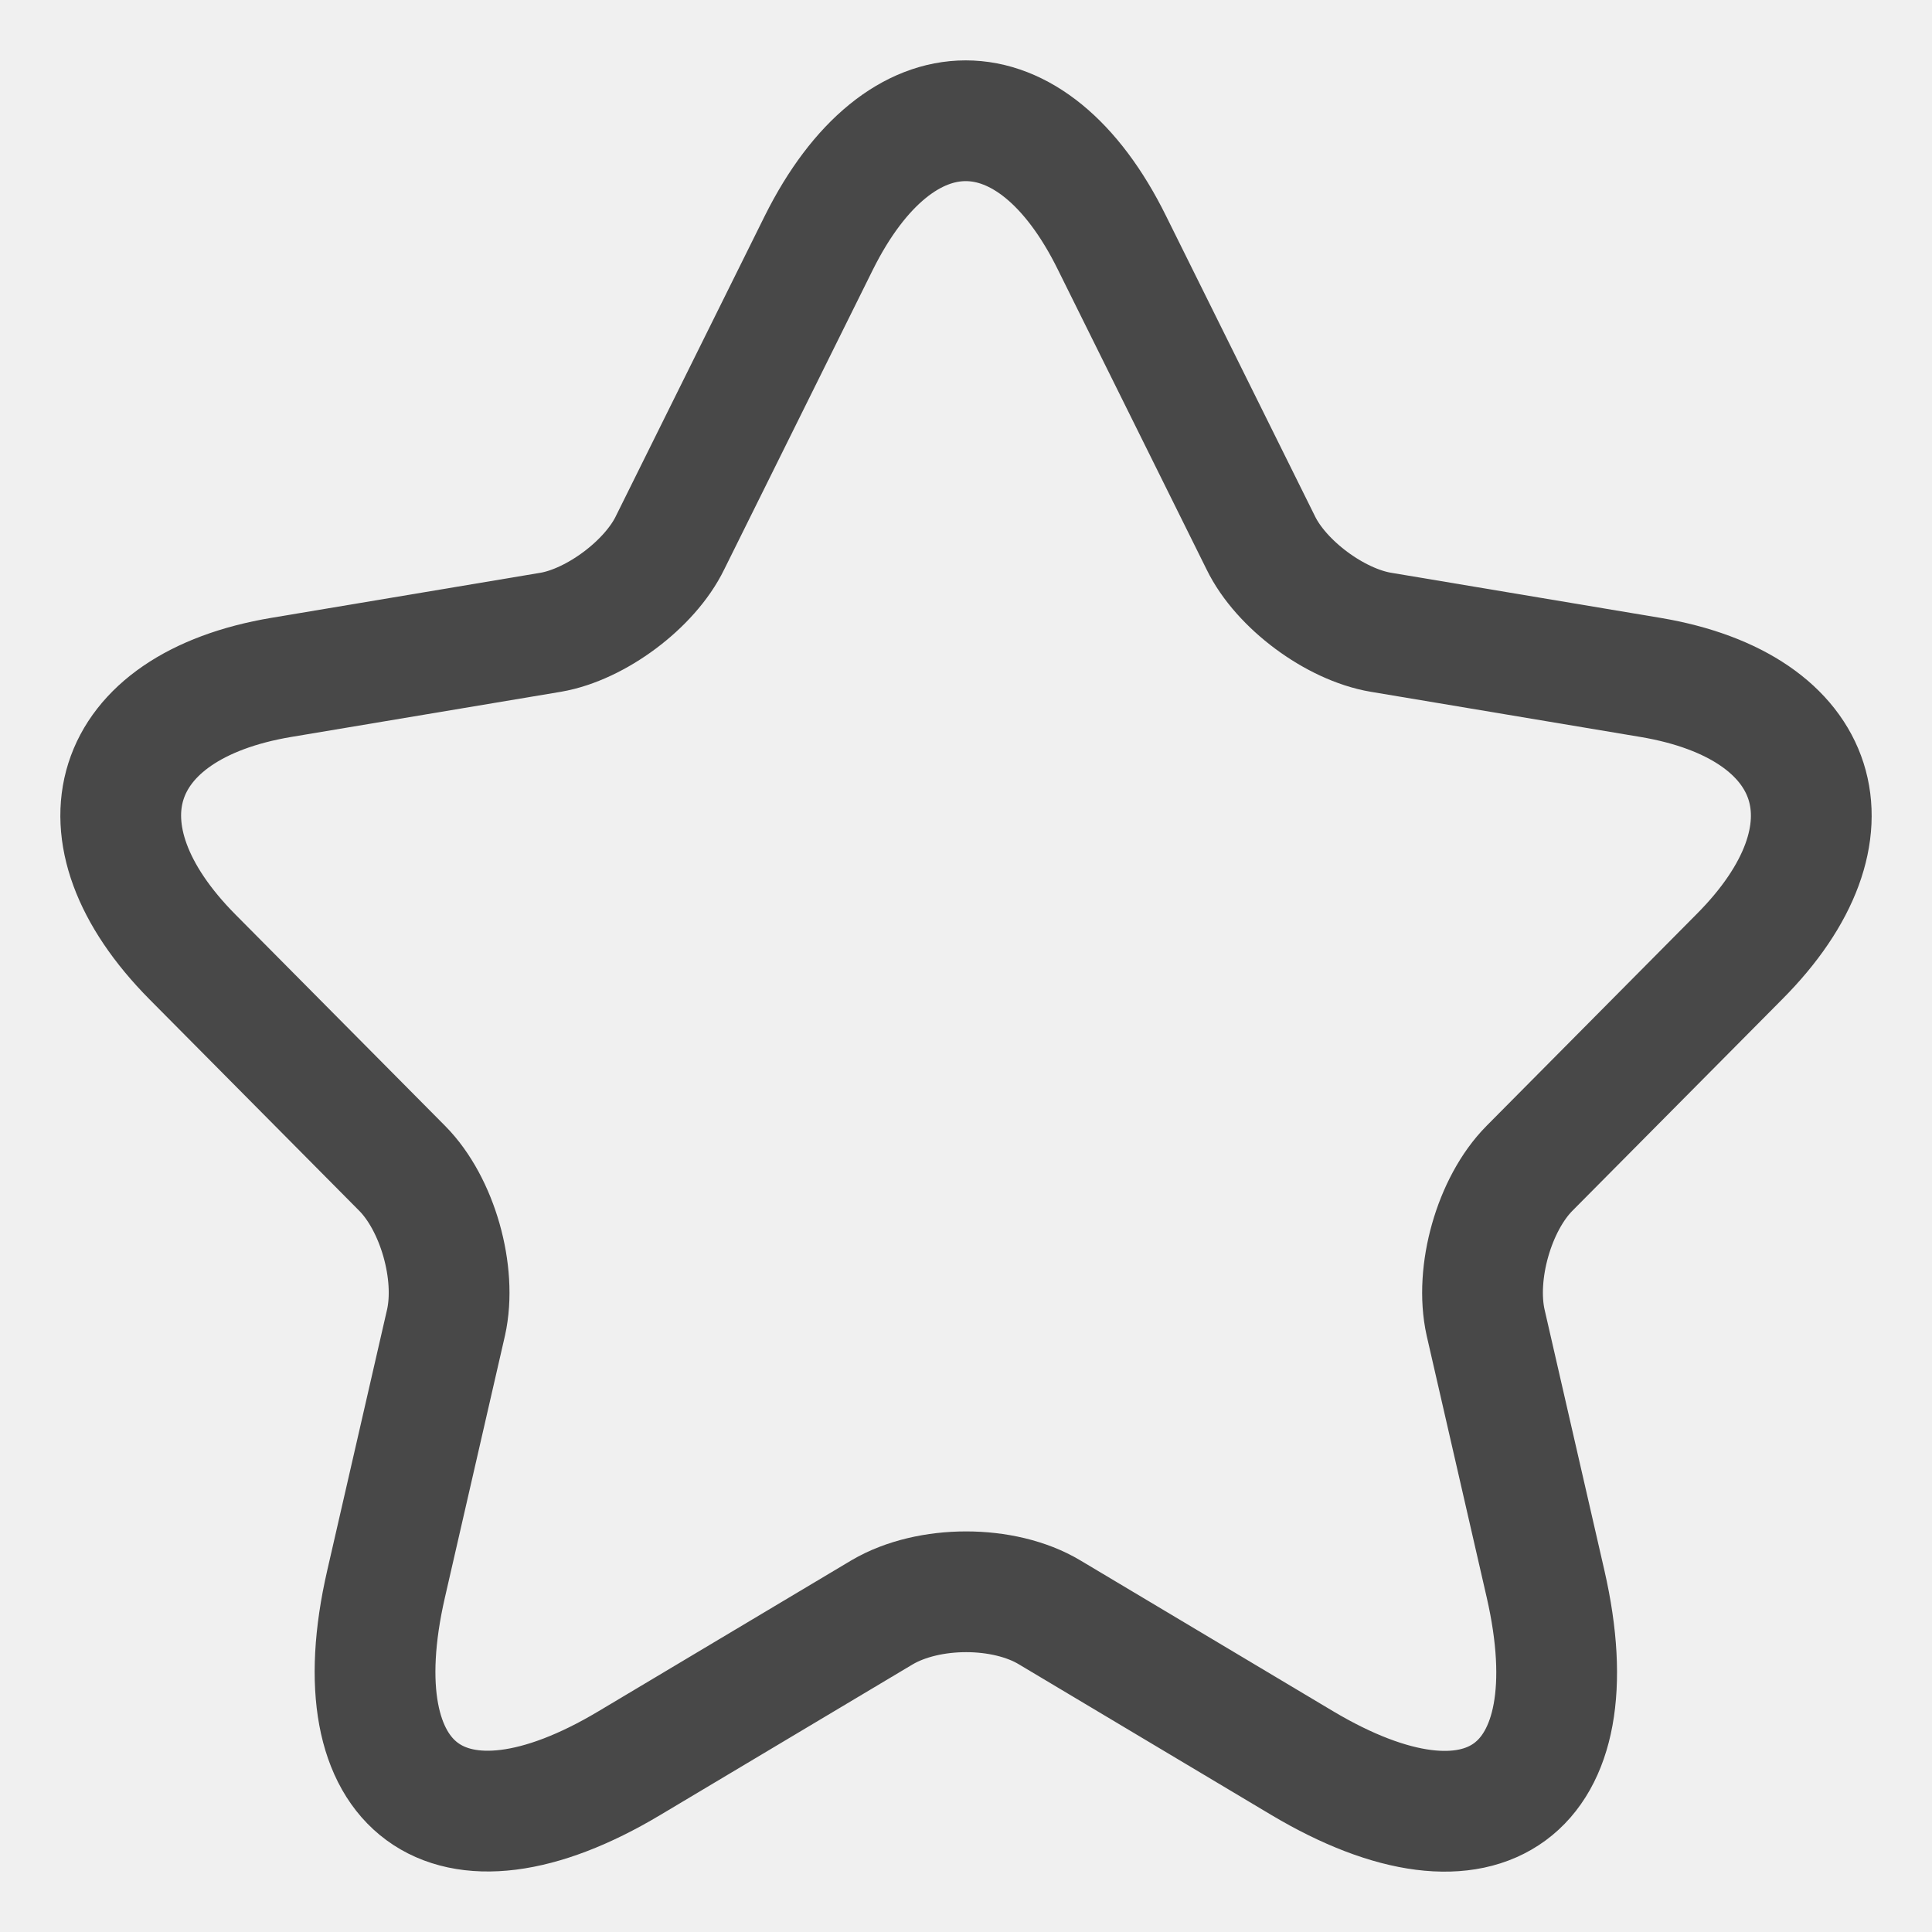
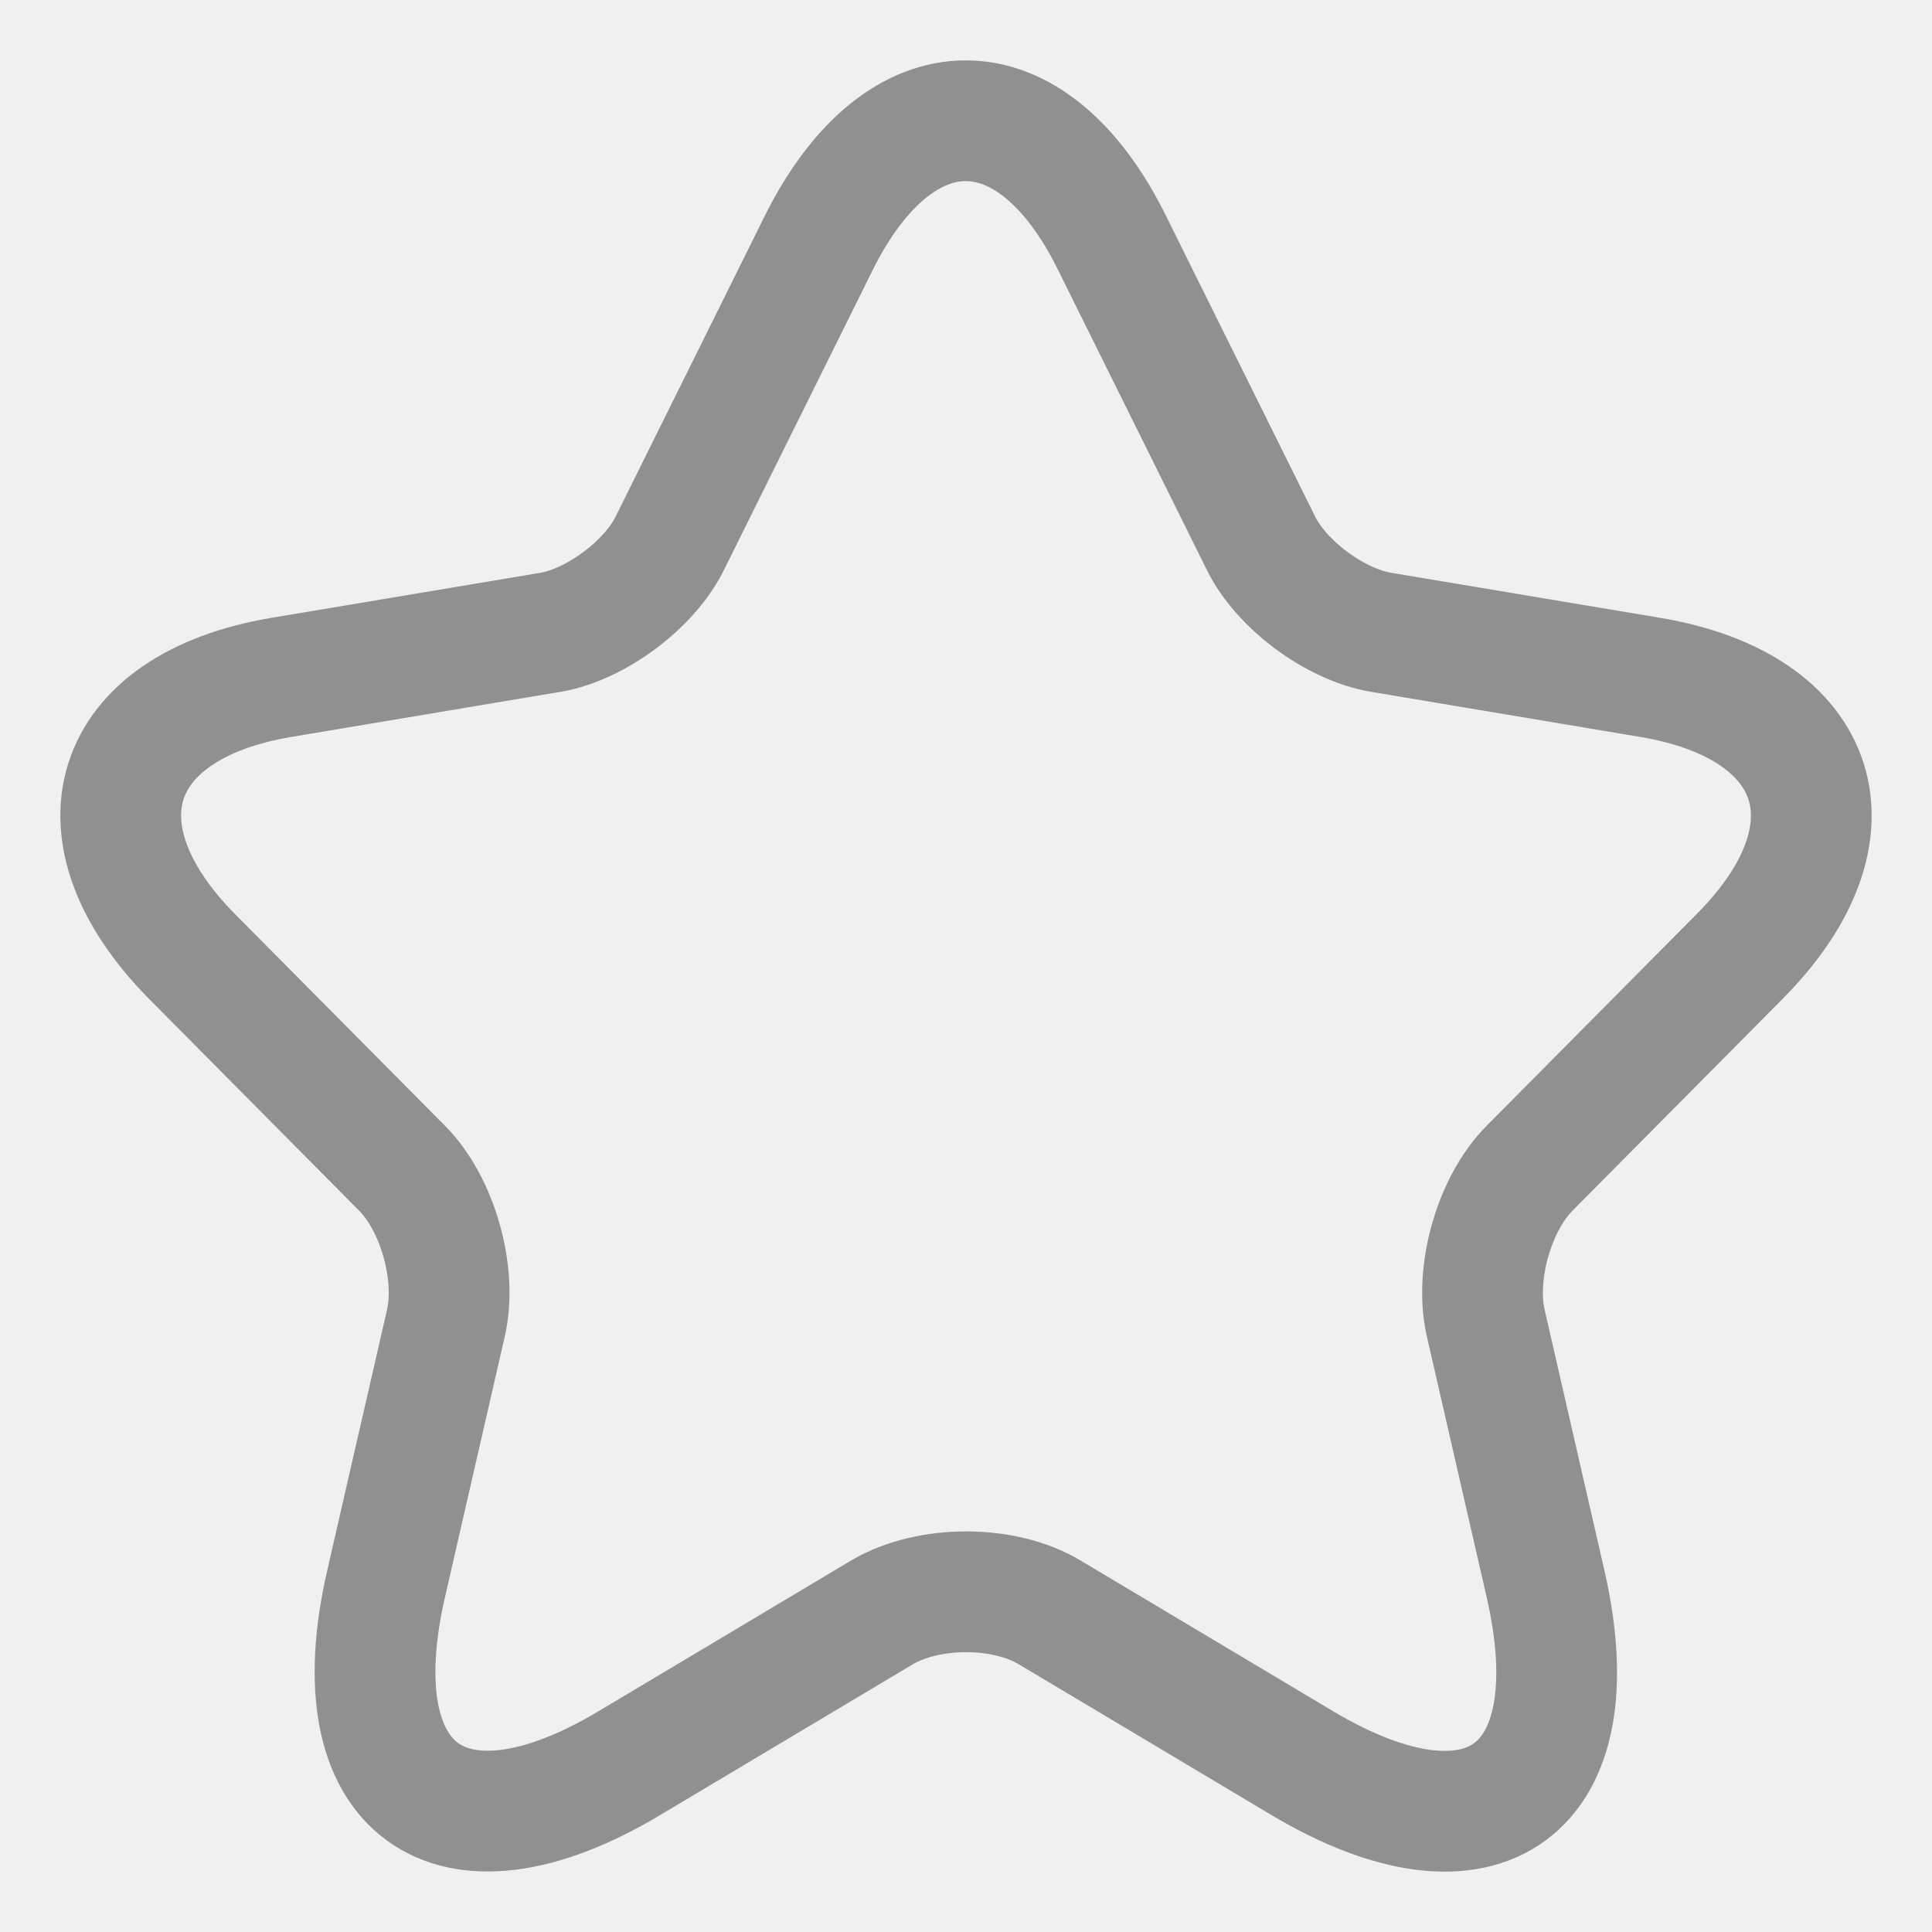
<svg xmlns="http://www.w3.org/2000/svg" width="16" height="16" viewBox="0 0 16 16" fill="none">
  <g clip-path="url(#clip0_15_334)">
-     <path d="M9.209 2.011L10.441 4.495C10.609 4.841 11.057 5.172 11.435 5.236L13.668 5.61C15.096 5.85 15.432 6.894 14.403 7.925L12.667 9.675C12.373 9.971 12.212 10.543 12.303 10.952L12.8 13.119C13.192 14.834 12.289 15.497 10.784 14.601L8.691 13.352C8.313 13.126 7.691 13.126 7.306 13.352L5.213 14.601C3.715 15.497 2.805 14.827 3.197 13.119L3.694 10.952C3.785 10.543 3.624 9.971 3.33 9.675L1.594 7.925C0.572 6.894 0.901 5.85 2.329 5.61L4.562 5.236C4.933 5.172 5.381 4.841 5.549 4.495L6.781 2.011C7.453 0.663 8.544 0.663 9.209 2.011Z" stroke="currentColor" stroke-opacity="0.7" stroke-linecap="round" stroke-linejoin="round" />
+     <path d="M9.209 2.011L10.441 4.495C10.609 4.841 11.057 5.172 11.435 5.236L13.668 5.61C15.096 5.85 15.432 6.894 14.403 7.925L12.667 9.675C12.373 9.971 12.212 10.543 12.303 10.952L12.8 13.119C13.192 14.834 12.289 15.497 10.784 14.601L8.691 13.352C8.313 13.126 7.691 13.126 7.306 13.352L5.213 14.601C3.715 15.497 2.805 14.827 3.197 13.119L3.694 10.952C3.785 10.543 3.624 9.971 3.33 9.675L1.594 7.925C0.572 6.894 0.901 5.85 2.329 5.61L4.562 5.236C4.933 5.172 5.381 4.841 5.549 4.495L6.781 2.011C7.453 0.663 8.544 0.663 9.209 2.011Z" stroke="currentColor" stroke-opacity="0.4" stroke-linecap="round" stroke-linejoin="round" />
  </g>
  <defs>
    <clipPath id="clip0_15_334">
      <rect width="16" height="16" fill="white" />
    </clipPath>
  </defs>
</svg>
